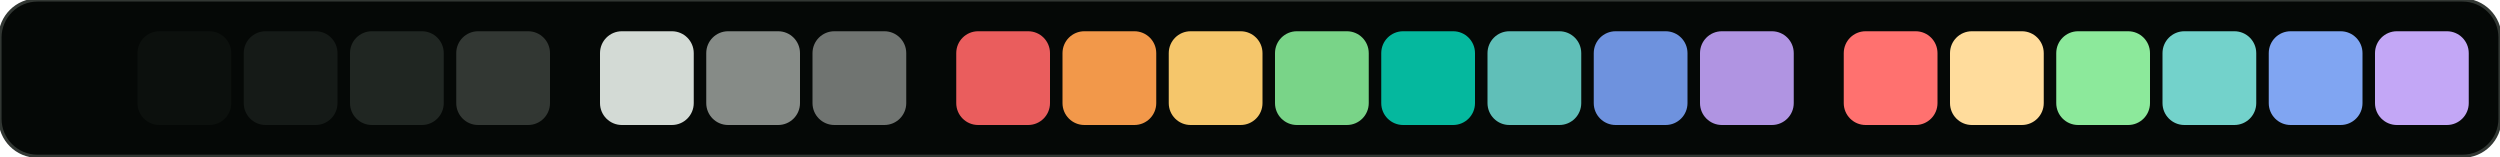
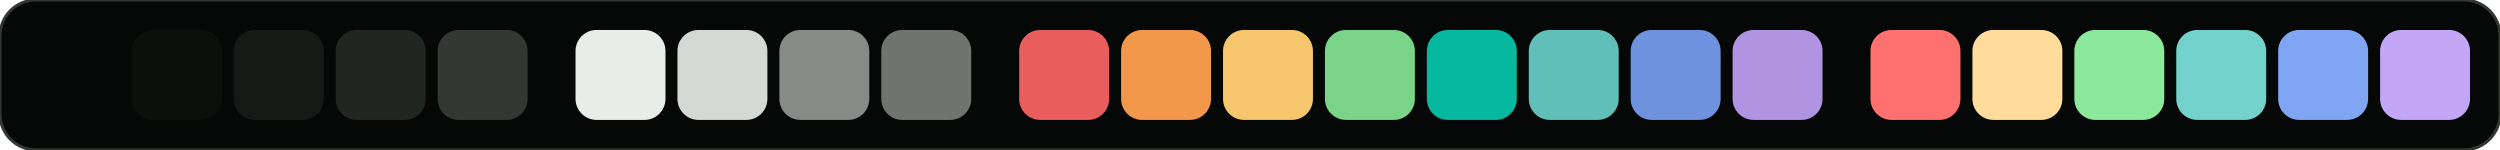
- <svg xmlns="http://www.w3.org/2000/svg" width="800" height="50" viewBox="0 0 800 50">
-   <rect width="800" height="50" rx="12" fill="#050806" />
-   <rect width="800" height="50" rx="12" fill="none" stroke="#323733" />
+ <svg xmlns="http://www.w3.org/2000/svg" width="834" height="50" viewBox="0 0 834 50">
+   <rect width="834" height="50" rx="12" fill="#050806" />
+   <rect width="834" height="50" rx="12" fill="none" stroke="#323733" />
  <rect x="10" y="10" width="30" height="30" rx="7" fill="#050806" />
  <rect x="44" y="10" width="30" height="30" rx="7" fill="#0c100d" />
  <rect x="78" y="10" width="30" height="30" rx="7" fill="#151a17" />
  <rect x="112" y="10" width="30" height="30" rx="7" fill="#202622" />
  <rect x="146" y="10" width="30" height="30" rx="7" fill="#323733" />
-   <rect x="192" y="10" width="30" height="30" rx="7" fill="#d3dad5" />
-   <rect x="226" y="10" width="30" height="30" rx="7" fill="#868b87" />
-   <rect x="260" y="10" width="30" height="30" rx="7" fill="#707471" />
-   <rect x="306" y="10" width="30" height="30" rx="7" fill="#ea5d5d" />
-   <rect x="340" y="10" width="30" height="30" rx="7" fill="#f2984a" />
-   <rect x="374" y="10" width="30" height="30" rx="7" fill="#f5c66b" />
-   <rect x="408" y="10" width="30" height="30" rx="7" fill="#79d488" />
-   <rect x="442" y="10" width="30" height="30" rx="7" fill="#05b89e" />
-   <rect x="476" y="10" width="30" height="30" rx="7" fill="#60bfb8" />
-   <rect x="510" y="10" width="30" height="30" rx="7" fill="#6e92de" />
-   <rect x="544" y="10" width="30" height="30" rx="7" fill="#b094e2" />
-   <rect x="590" y="10" width="30" height="30" rx="7" fill="#ff716f" />
-   <rect x="624" y="10" width="30" height="30" rx="7" fill="#ffdc9c" />
-   <rect x="658" y="10" width="30" height="30" rx="7" fill="#8ce99b" />
-   <rect x="692" y="10" width="30" height="30" rx="7" fill="#73d2cb" />
-   <rect x="726" y="10" width="30" height="30" rx="7" fill="#80a5f2" />
-   <rect x="760" y="10" width="30" height="30" rx="7" fill="#c3a7f6" />
+   <rect x="192" y="10" width="30" height="30" rx="7" fill="#e7eee9" />
+   <rect x="226" y="10" width="30" height="30" rx="7" fill="#d3dad5" />
+   <rect x="260" y="10" width="30" height="30" rx="7" fill="#868b87" />
+   <rect x="294" y="10" width="30" height="30" rx="7" fill="#707471" />
+   <rect x="340" y="10" width="30" height="30" rx="7" fill="#ea5d5d" />
+   <rect x="374" y="10" width="30" height="30" rx="7" fill="#f2984a" />
+   <rect x="408" y="10" width="30" height="30" rx="7" fill="#f5c66b" />
+   <rect x="442" y="10" width="30" height="30" rx="7" fill="#79d488" />
+   <rect x="476" y="10" width="30" height="30" rx="7" fill="#05b89e" />
+   <rect x="510" y="10" width="30" height="30" rx="7" fill="#60bfb8" />
+   <rect x="544" y="10" width="30" height="30" rx="7" fill="#6e92de" />
+   <rect x="578" y="10" width="30" height="30" rx="7" fill="#b094e2" />
+   <rect x="624" y="10" width="30" height="30" rx="7" fill="#ff716f" />
+   <rect x="658" y="10" width="30" height="30" rx="7" fill="#ffdc9c" />
+   <rect x="692" y="10" width="30" height="30" rx="7" fill="#8ce99b" />
+   <rect x="726" y="10" width="30" height="30" rx="7" fill="#73d2cb" />
+   <rect x="760" y="10" width="30" height="30" rx="7" fill="#80a5f2" />
+   <rect x="794" y="10" width="30" height="30" rx="7" fill="#c3a7f6" />
</svg>
